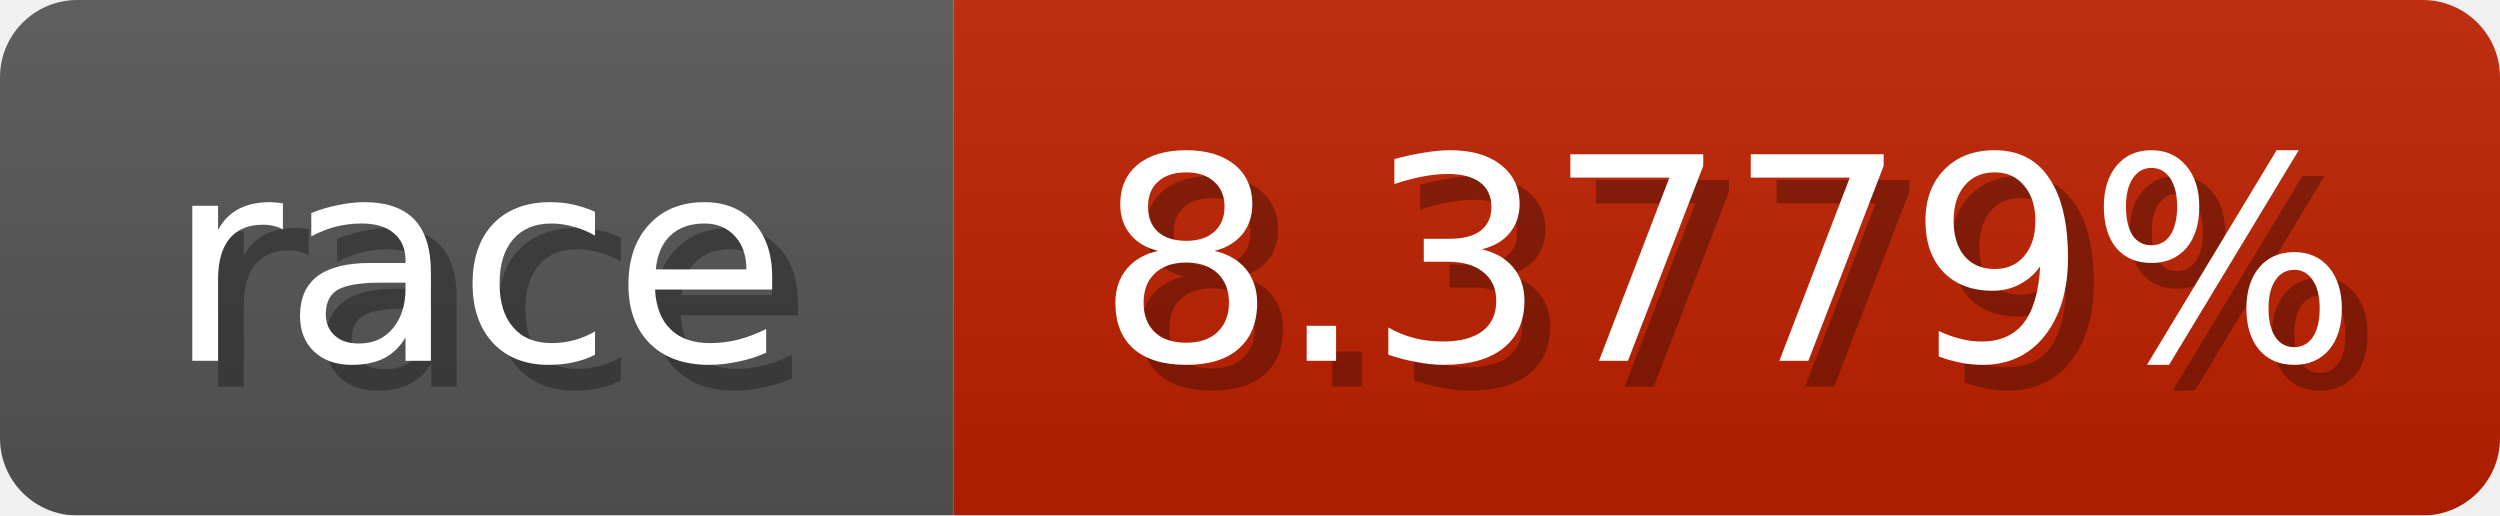
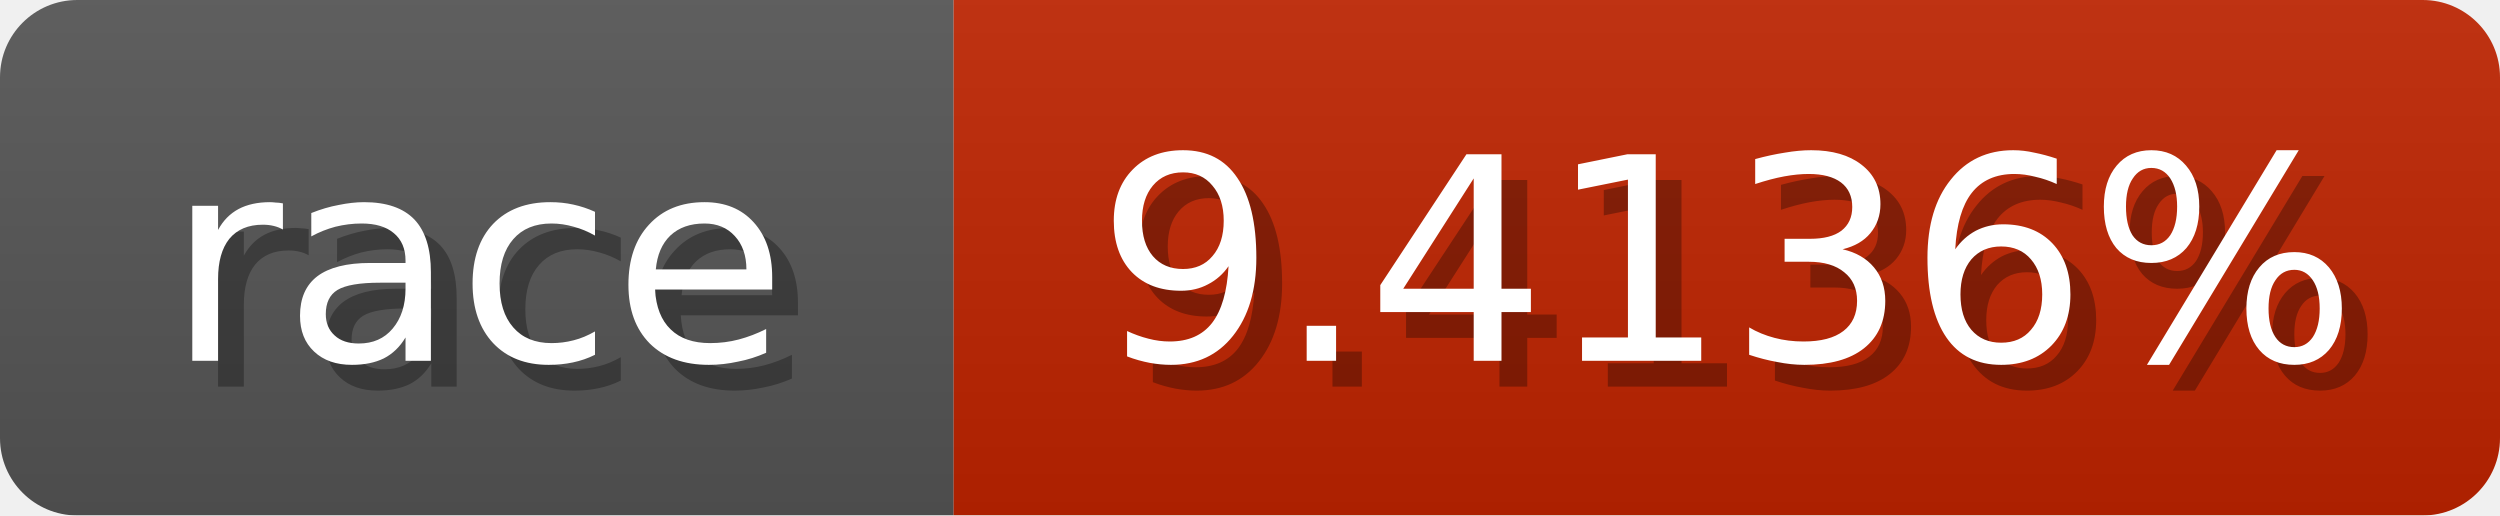
<svg xmlns="http://www.w3.org/2000/svg" width="97" height="20">
  <linearGradient id="b" x2="0" y2="100%">
    <stop offset="0" stop-color="#bbb" stop-opacity=".1" />
    <stop offset="1" stop-opacity=".1" />
  </linearGradient>
  <mask id="anybadge_1">
    <rect width="97" height="20" rx="3" fill="#fff" />
  </mask>
  <g mask="url(#anybadge_1)">
    <path fill="#555" d="M0 0h37v20H0z" />
-     <path fill="#c02000" d="M37 0h60v20H37z" />
+     <path fill="#c02400" d="M37 0h60v20H37z" />
    <path fill="url(#b)" d="M0 0h97v20H0z" />
  </g>
  <g fill="#fff" text-anchor="middle" font-family="DejaVu Sans,Verdana,Geneva,sans-serif" font-size="11">
    <text x="19.5" y="15" fill="#010101" fill-opacity=".3">race</text>
    <text x="18.5" y="14">race</text>
  </g>
  <g fill="#fff" text-anchor="middle" font-family="DejaVu Sans,Verdana,Geneva,sans-serif" font-size="11">
-     <text x="68.0" y="15" fill="#010101" fill-opacity=".3">8.3779%</text>
-     <text x="67.0" y="14">8.3779%</text>
+     <text x="68.0" y="15" fill="#010101" fill-opacity=".3">9.4136%</text>
+     <text x="67.0" y="14">9.4136%</text>
  </g>
</svg>
